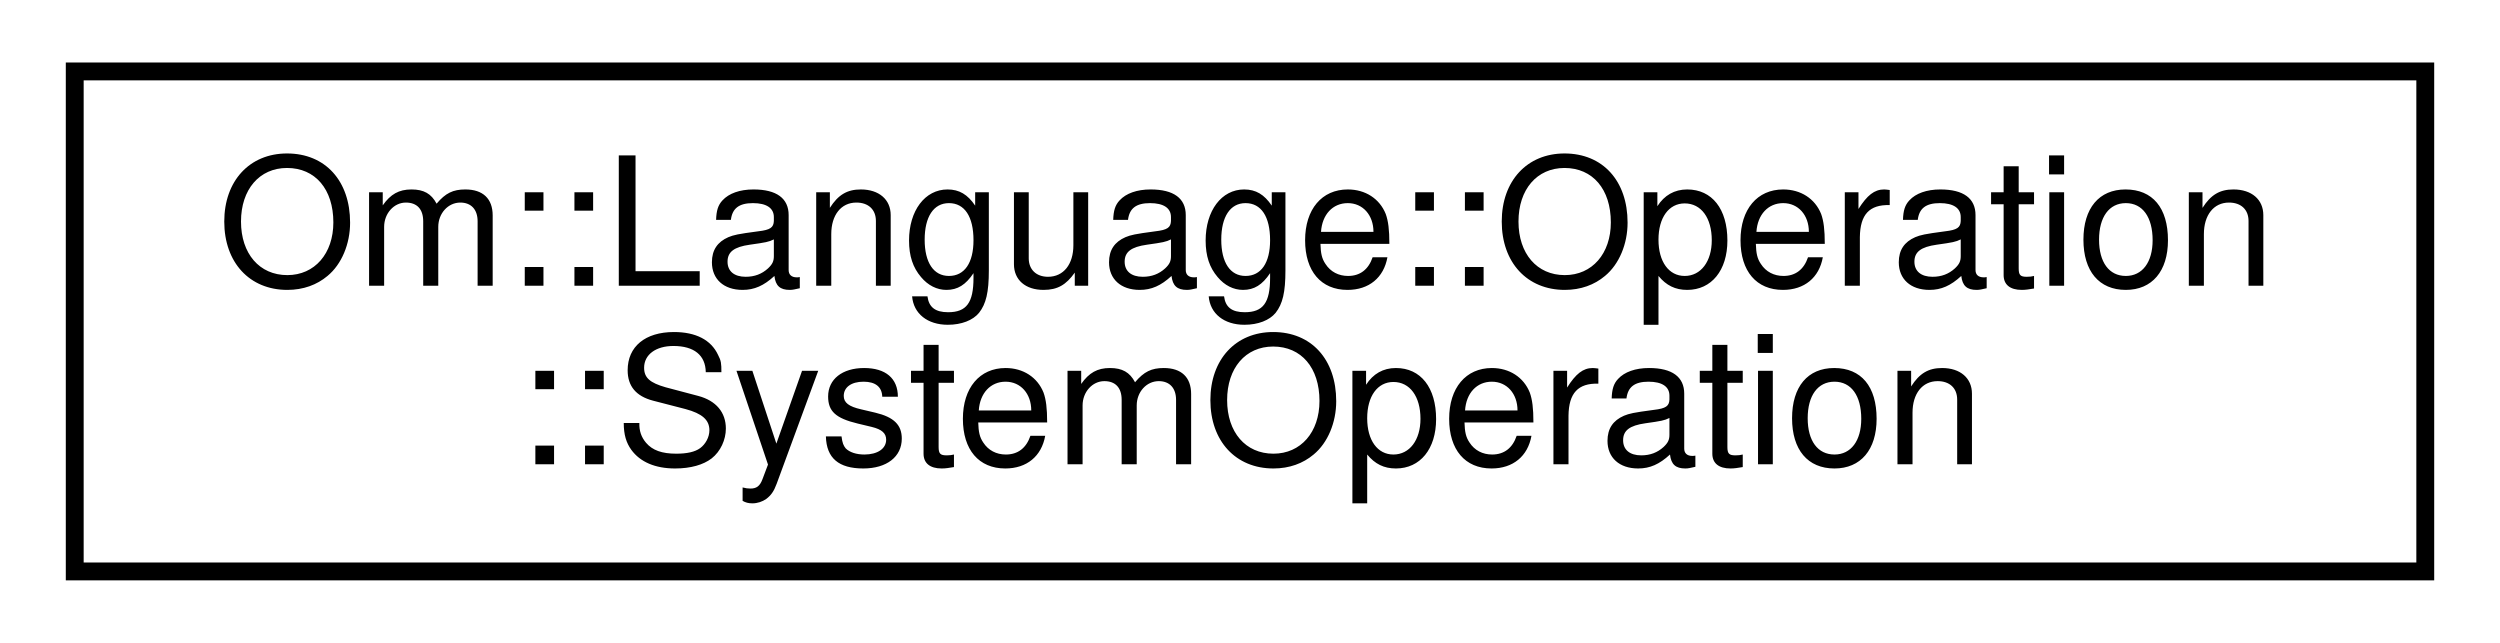
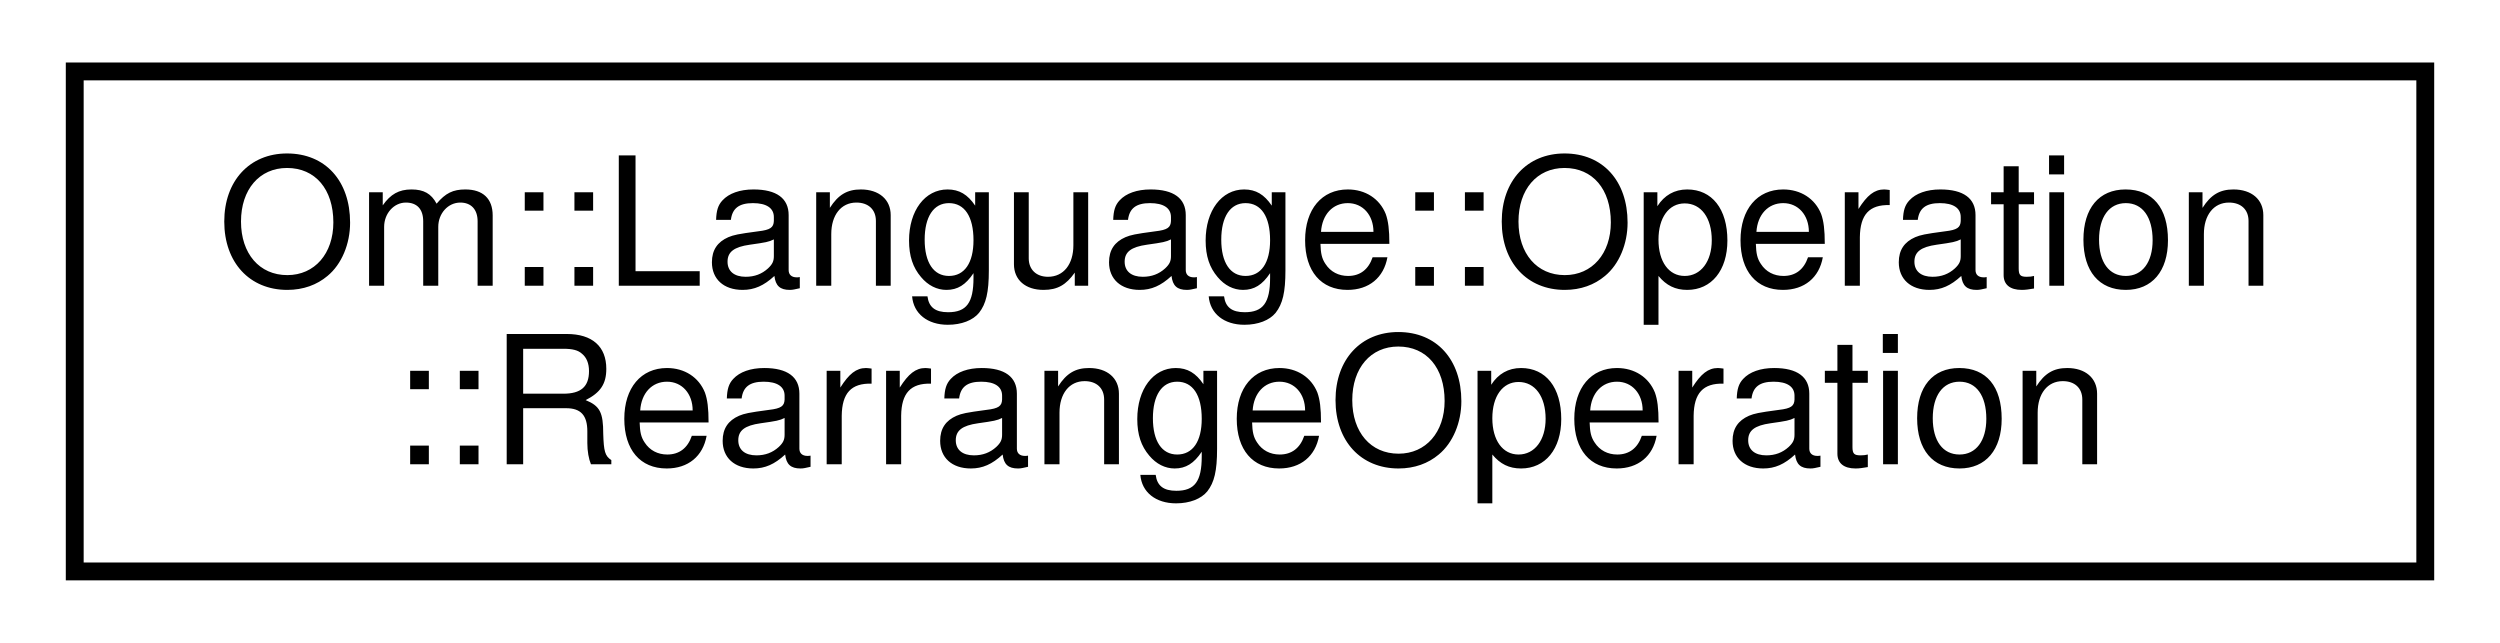
<svg xmlns="http://www.w3.org/2000/svg" xmlns:xlink="http://www.w3.org/1999/xlink" width="140pt" height="36pt" viewBox="0.00 0.00 140.00 36.00">
  <g id="graph0" class="graph" transform="scale(1 1) rotate(0) translate(4 32)">
    <g id="node1" class="node">
      <g id="a_node1">
-         <a xlink:href="class_om_1_1_language_1_1_operation_1_1_system_operation.html" target="_top" xlink:title="The system operation implementation. ">
+         <a xlink:href="class_om_1_1_language_1_1_operation_1_1_rearrange_operation.html" target="_top" xlink:title="The rearrange operation implementation. ">
          <polygon fill="none" stroke="black" points="0.185,-0 0.185,-28 131.815,-28 131.815,-0 0.185,-0" />
          <text text-anchor="start" x="8.185" y="-16" font-family="Helvetica,sans-Serif" font-size="10.00">Om::Language::Operation</text>
-           <text text-anchor="middle" x="66" y="-6" font-family="Helvetica,sans-Serif" font-size="10.00">::SystemOperation</text>
+           <text text-anchor="middle" x="66" y="-6" font-family="Helvetica,sans-Serif" font-size="10.00">::RearrangeOperation</text>
        </a>
      </g>
    </g>
  </g>
</svg>
